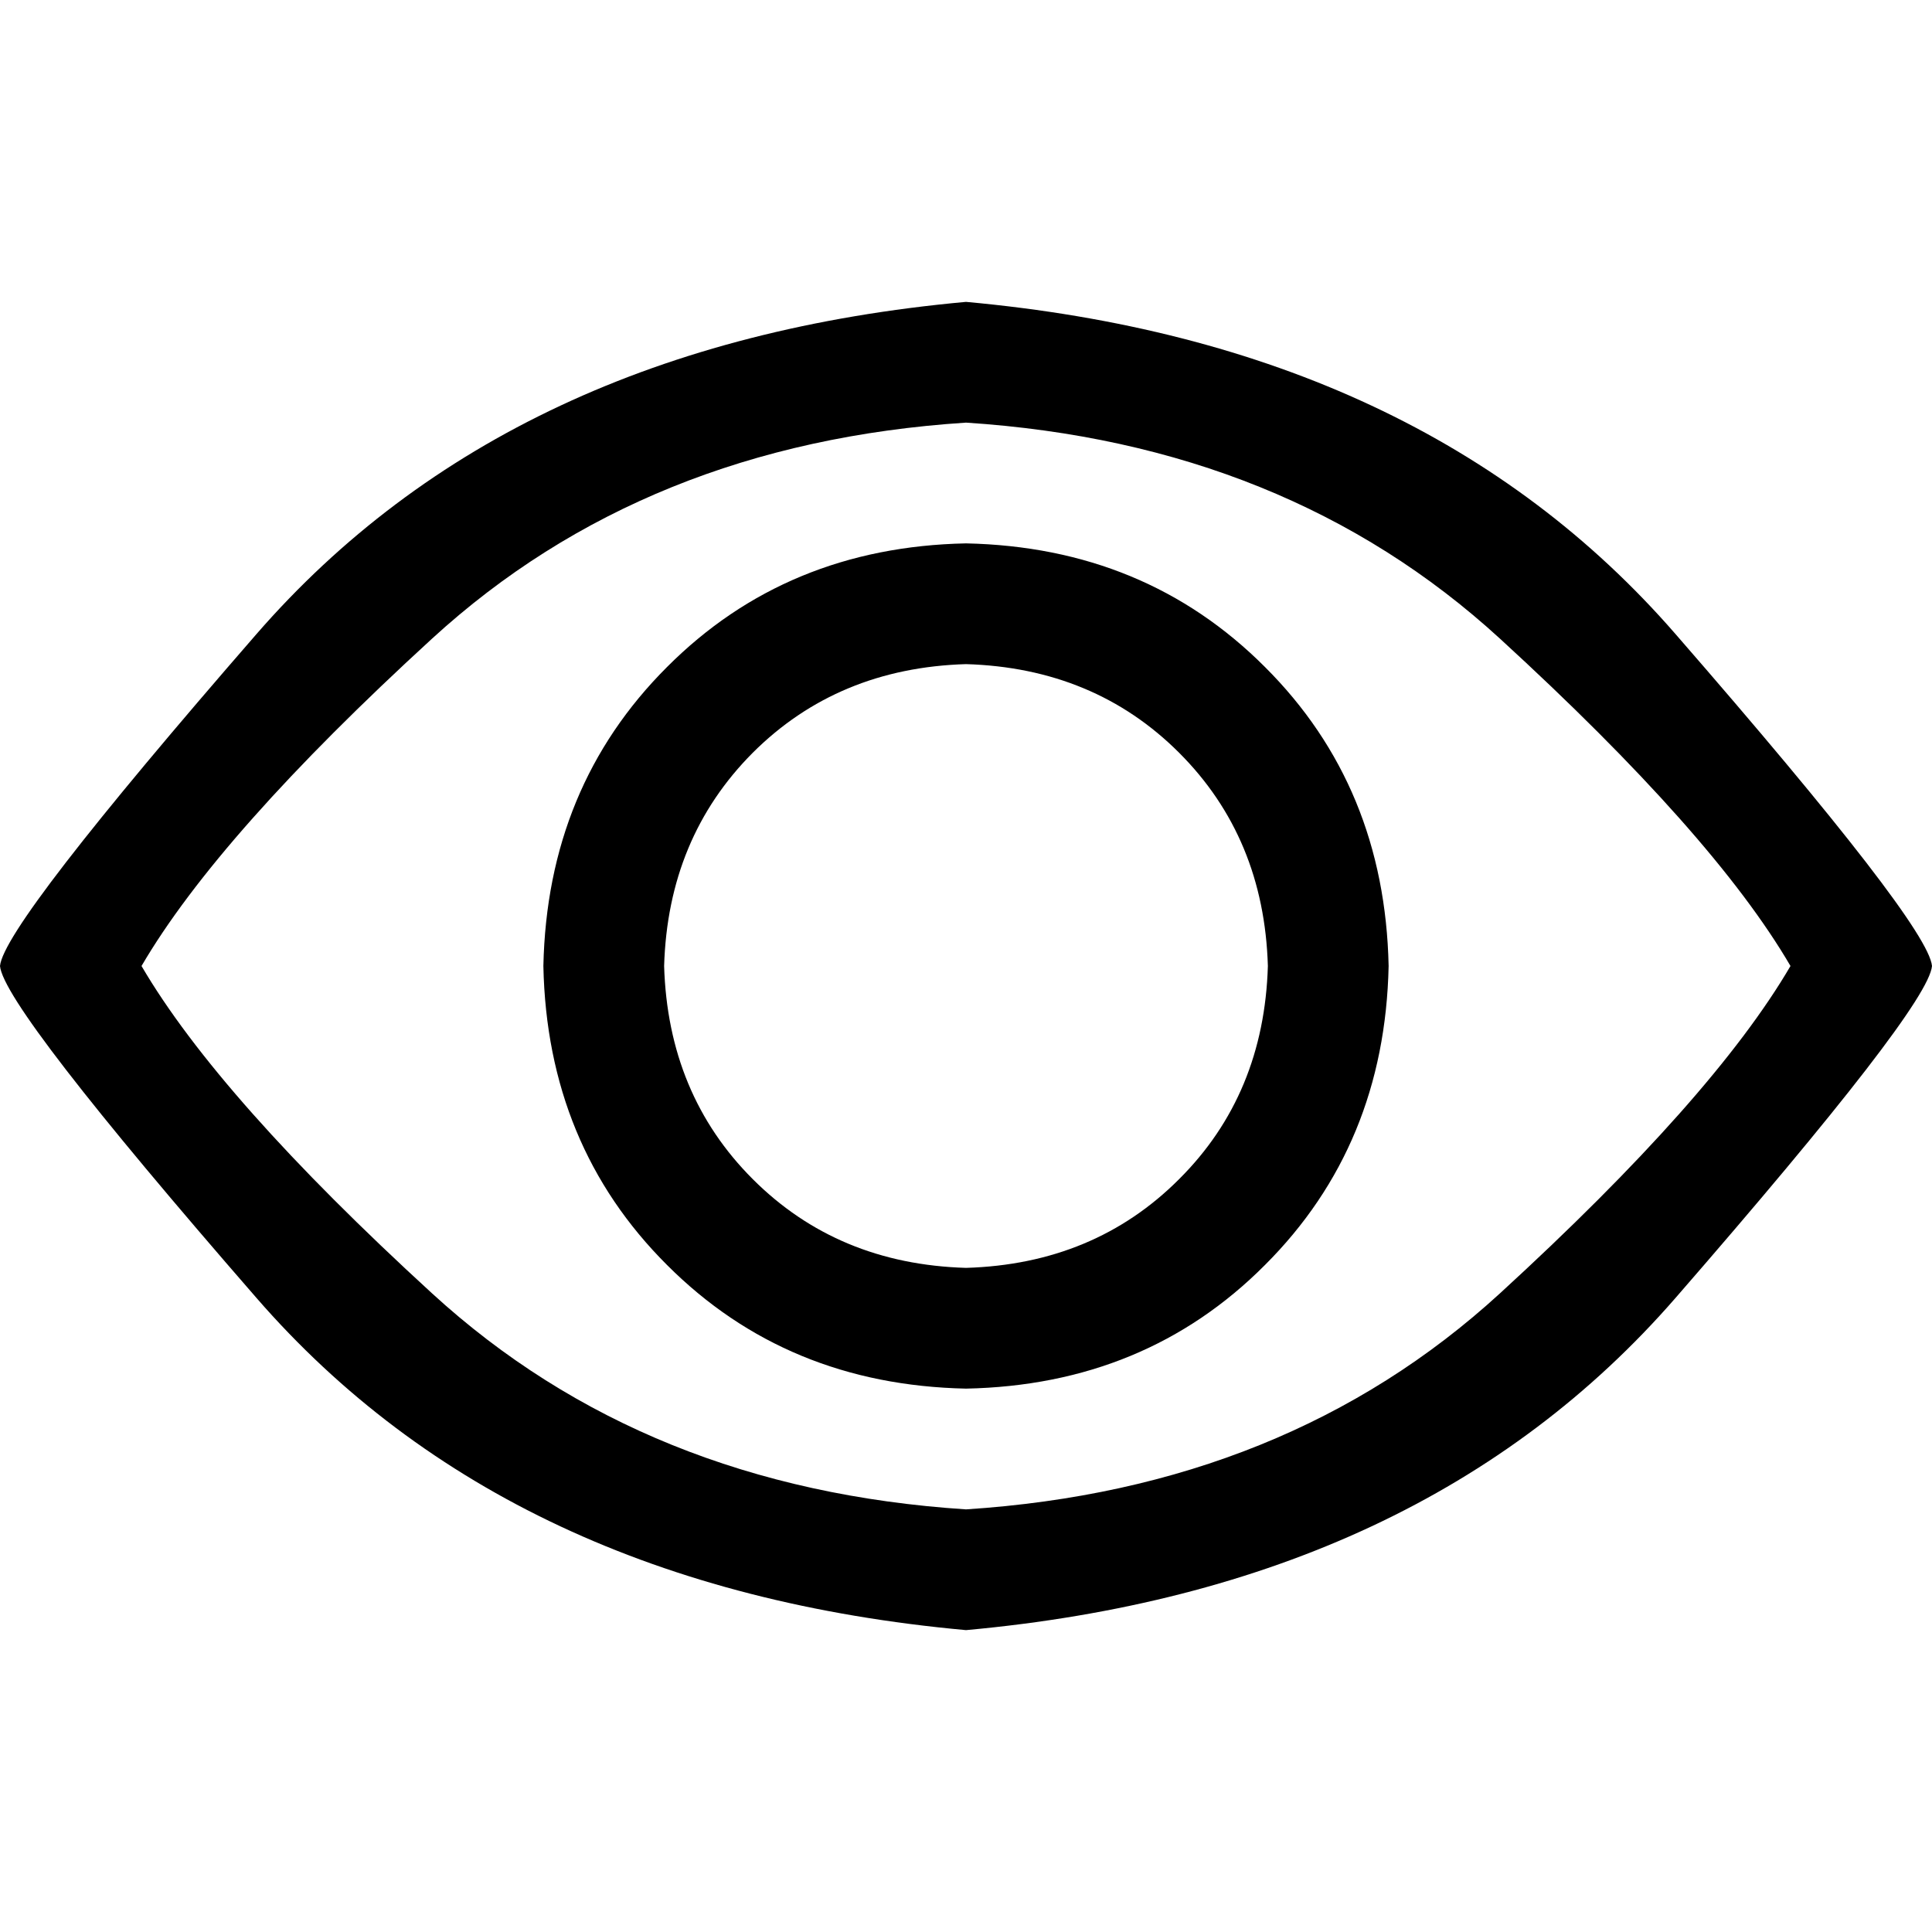
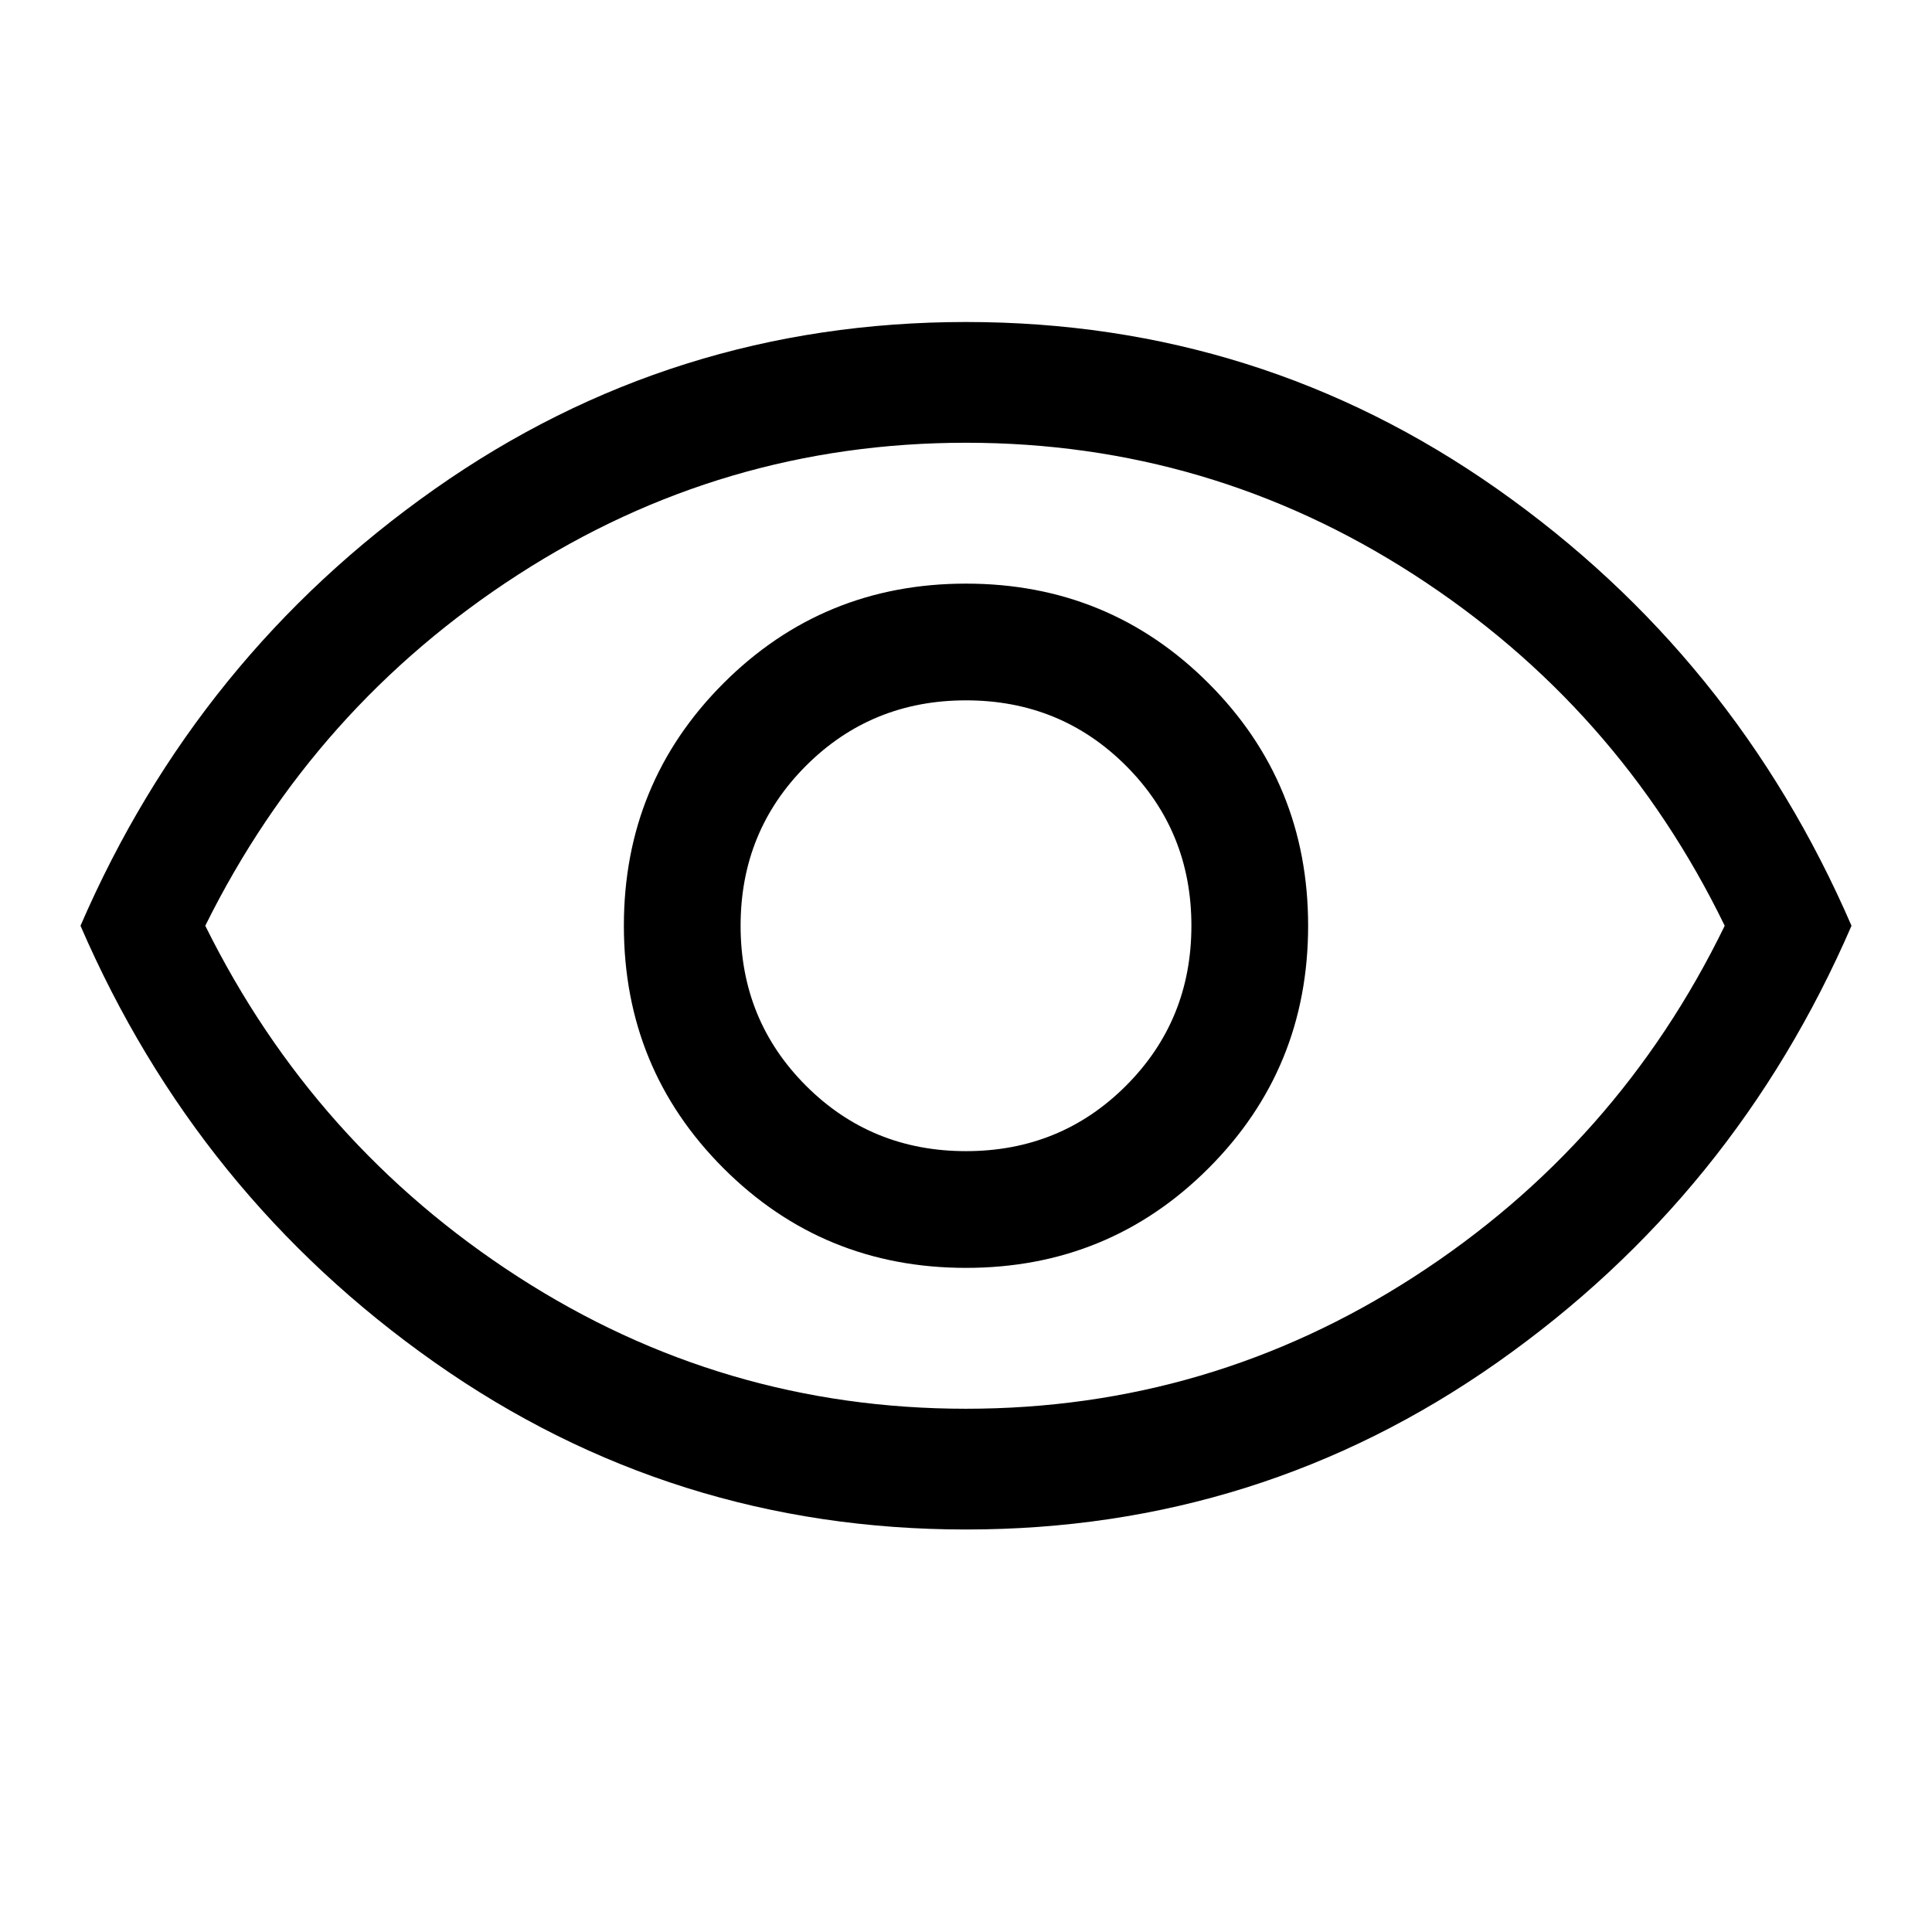
- <svg xmlns="http://www.w3.org/2000/svg" t="1640773310635" class="icon" viewBox="0 0 1024 1024" version="1.1" p-id="3972" width="22" height="22">
-   <defs>
-     <style type="text/css" />
-   </defs>
-   <path d="M512 160c161.344 14.72 286.72 73.344 376 176C977.344 438.656 1022.656 497.28 1024 512c-1.344 14.72-46.72 73.344-136 176-89.344 102.656-214.656 161.28-376 176-161.344-14.72-286.72-73.344-376-176C46.656 585.344 1.344 526.72 0 512c1.344-14.72 46.72-73.344 136-176C225.344 233.344 350.656 174.72 512 160z m0 64c-113.344 7.36-207.68 45.504-283.008 114.496C153.664 407.488 102.272 465.344 75.008 512c27.328 46.72 78.656 104.512 153.984 173.504C304.32 754.496 398.656 792.64 512 800c113.344-7.36 207.68-45.504 283.008-114.496 75.328-68.992 126.72-126.848 153.984-173.504-27.264-46.72-78.656-104.512-153.984-173.504C719.68 269.504 625.344 231.36 512 224z m0 64c63.36 1.344 116.16 23.168 158.464 65.536 42.368 42.24 64.192 95.104 65.536 158.464-1.344 63.36-23.168 116.16-65.536 158.464C628.224 712.896 575.36 734.72 512 736c-63.36-1.344-116.16-23.168-158.464-65.536C311.168 628.224 289.28 575.36 288 512c1.344-63.36 23.168-116.16 65.536-158.464C395.776 311.168 448.64 289.28 512 288z m0 64c-45.312 1.344-83.008 17.024-113.024 46.976-29.952 30.08-45.632 67.712-46.976 113.024 1.344 45.312 17.024 83.008 46.976 112.96 30.08 30.08 67.712 45.696 113.024 47.04 45.312-1.344 83.008-17.024 112.96-47.04 30.08-29.952 45.696-67.648 47.04-112.96-1.344-45.312-17.024-83.008-47.04-113.024C595.008 369.024 557.312 353.344 512 352z" p-id="3973" />
+ <svg xmlns="http://www.w3.org/2000/svg" height="48" width="48">
+   <path d="M24 31.5q3.55 0 6.025-2.475Q32.5 26.55 32.5 23q0-3.55-2.475-6.025Q27.55 14.5 24 14.5q-3.55 0-6.025 2.475Q15.5 19.45 15.5 23q0 3.55 2.475 6.025Q20.45 31.5 24 31.5Zm0-2.9q-2.35 0-3.975-1.625T18.4 23q0-2.35 1.625-3.975T24 17.4q2.35 0 3.975 1.625T29.6 23q0 2.35-1.625 3.975T24 28.6Zm0 9.4q-7.3 0-13.2-4.15Q4.9 29.7 2 23q2.9-6.7 8.8-10.85Q16.7 8 24 8q7.3 0 13.2 4.15Q43.1 16.3 46 23q-2.9 6.7-8.8 10.85Q31.3 38 24 38Zm0-15Zm0 12q6.05 0 11.125-3.275T42.85 23q-2.65-5.45-7.725-8.725Q30.05 11 24 11t-11.125 3.275Q7.8 17.55 5.1 23q2.7 5.45 7.775 8.725Q17.95 35 24 35Z" />
</svg>
